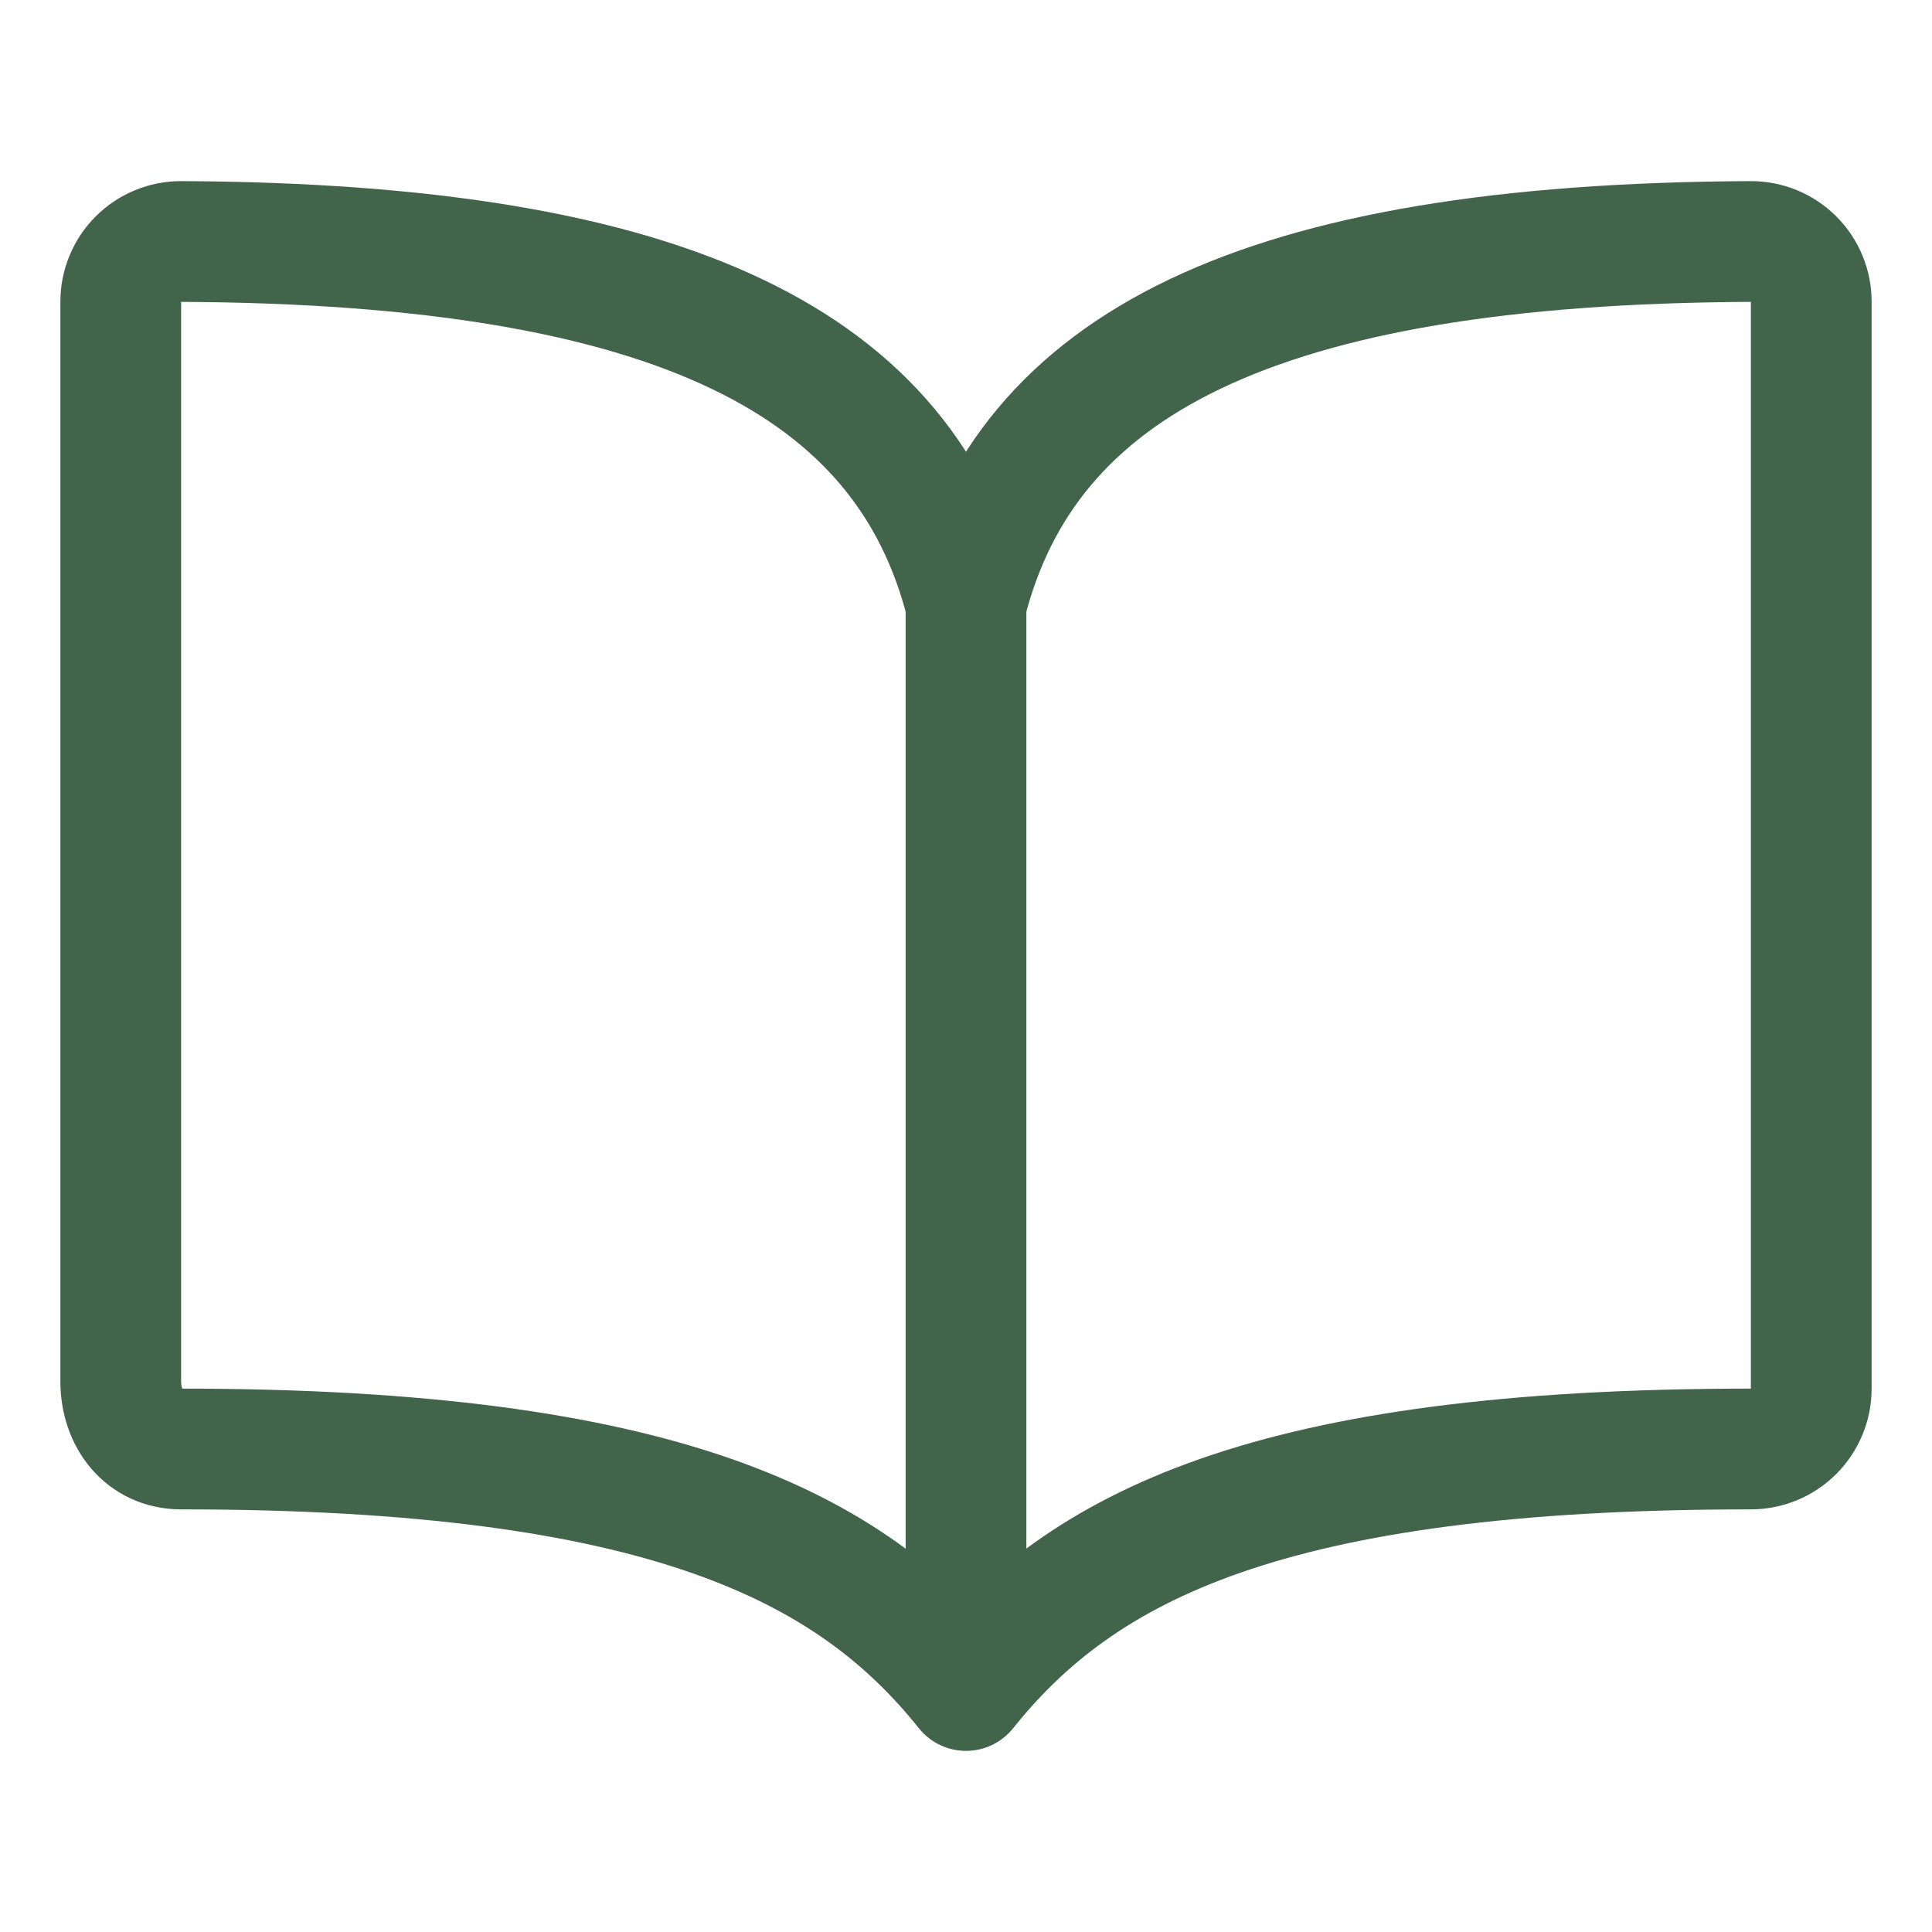
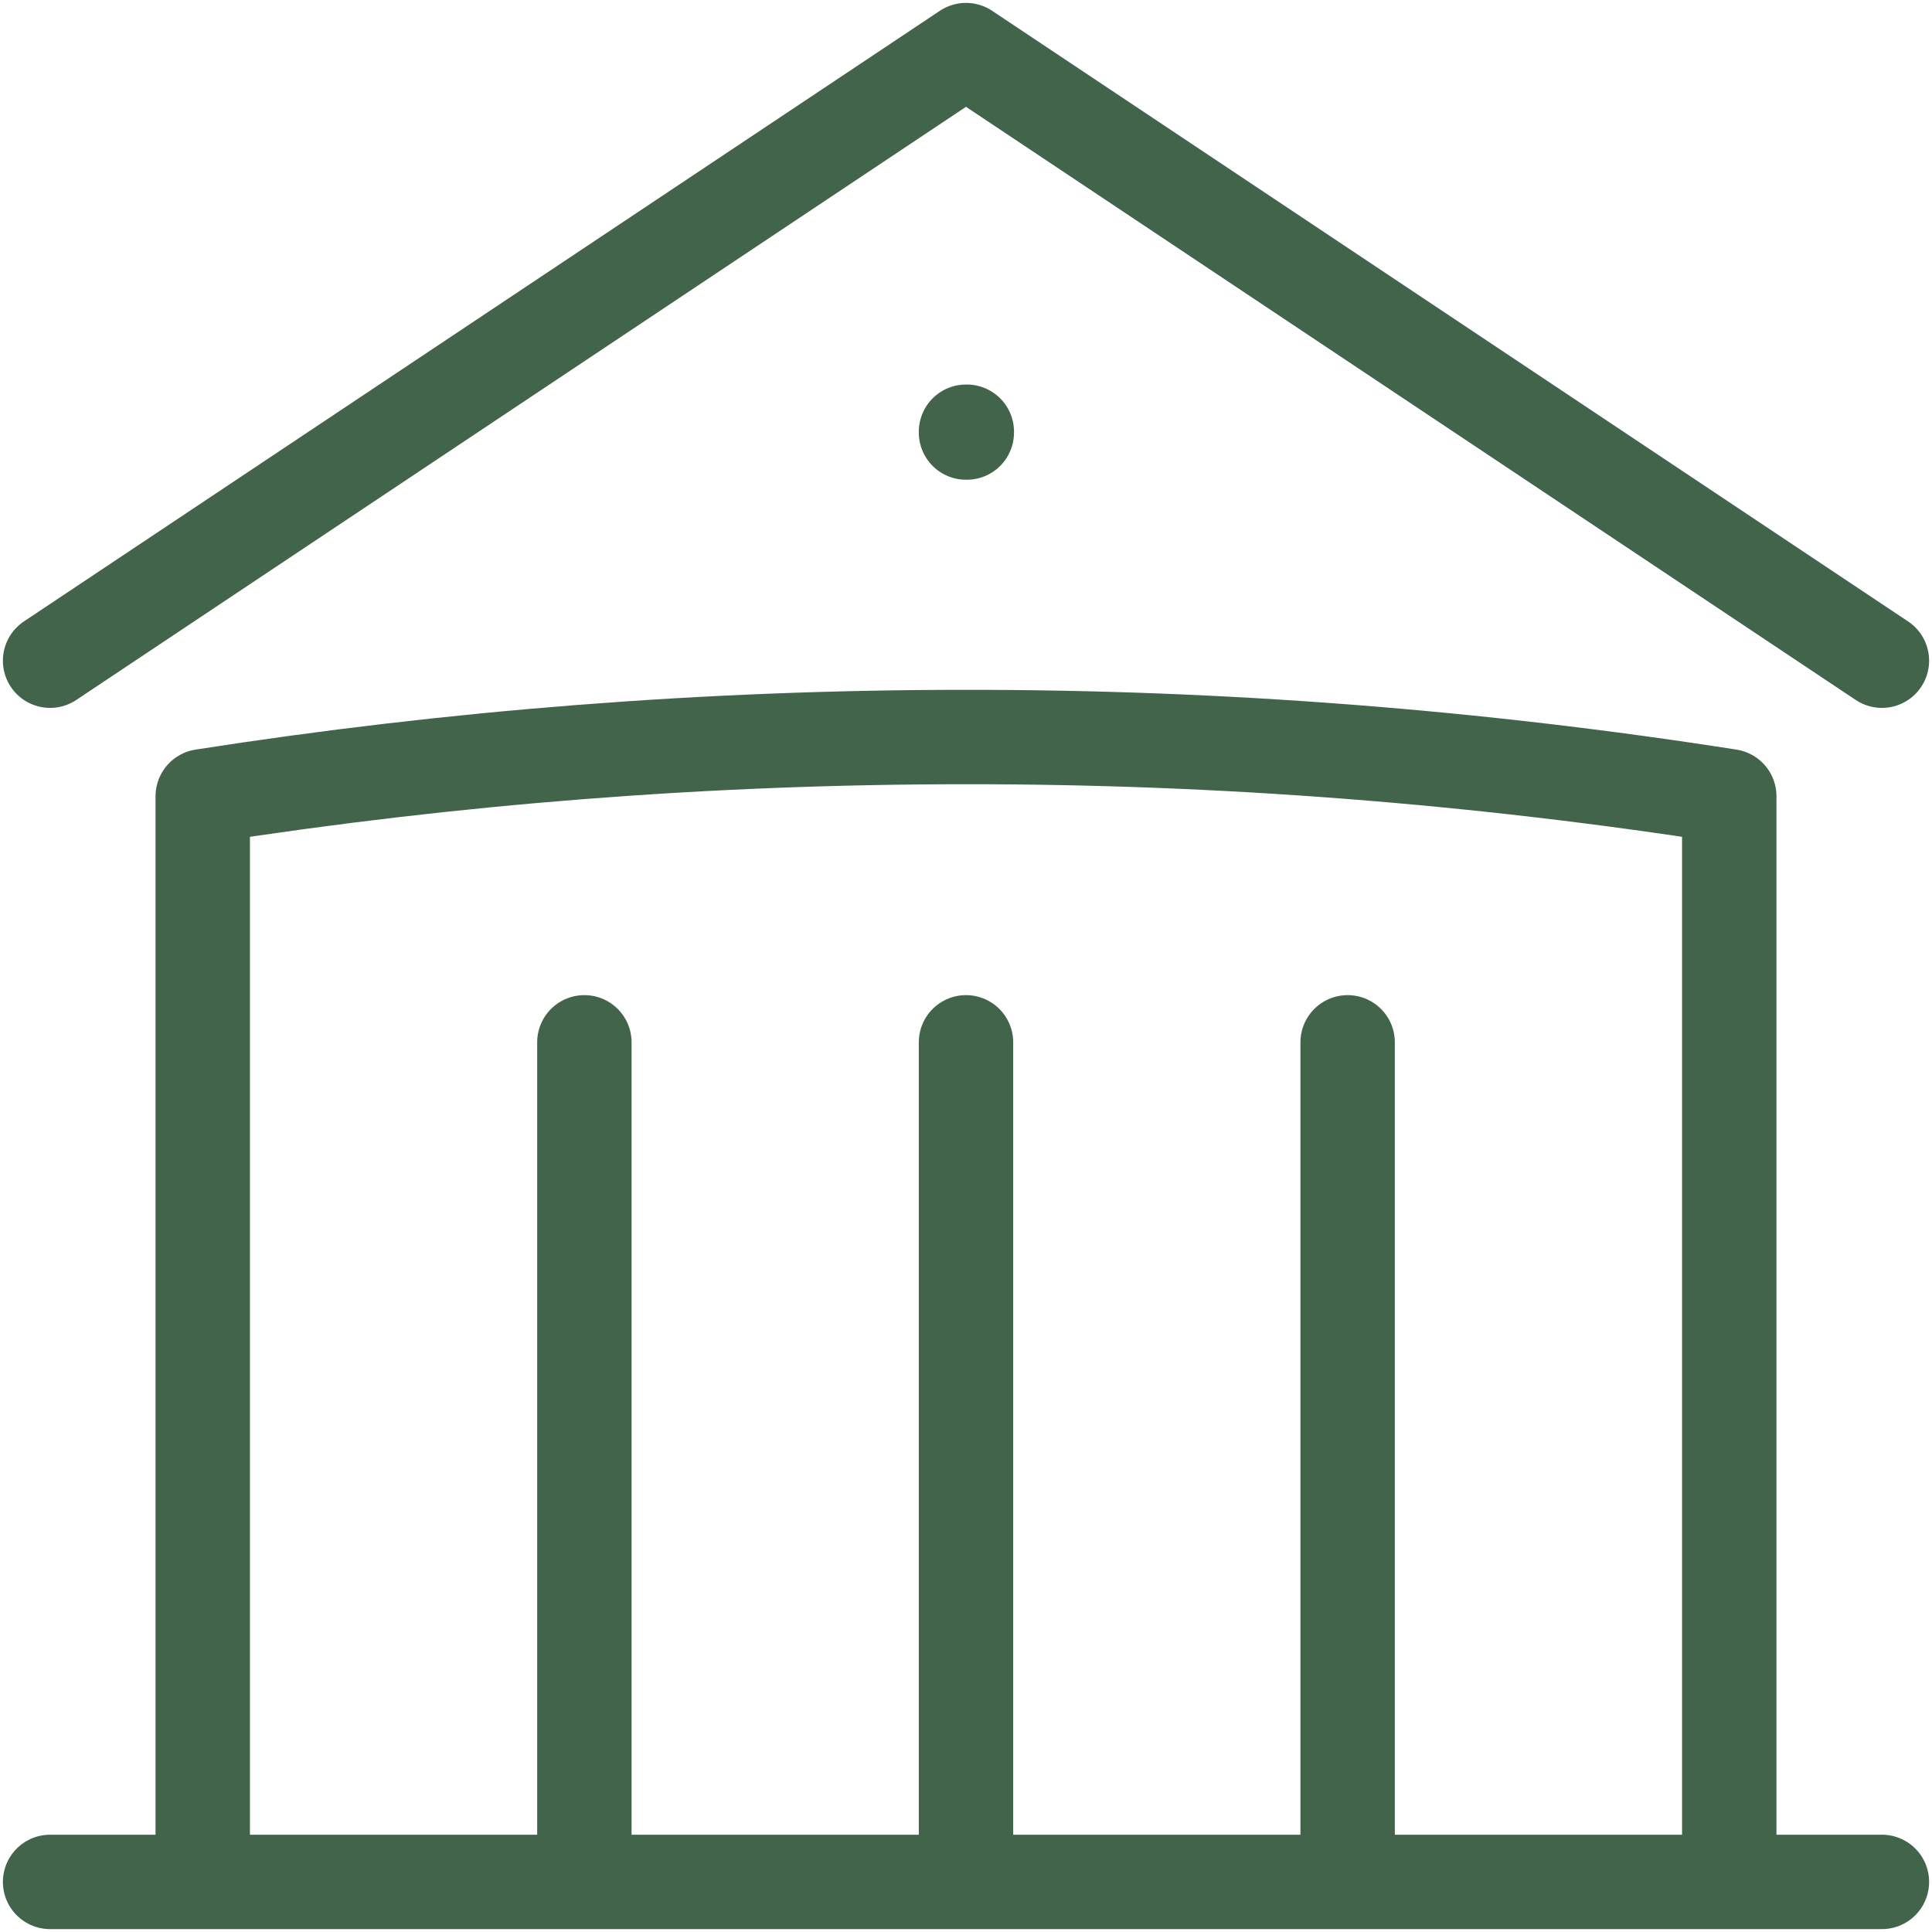
- <svg xmlns="http://www.w3.org/2000/svg" width="512" height="512" viewBox="0 0 512 512" fill="none">
-   <path d="M256 160C272 96.84 332.43 64.59 464 64C466.103 63.992 468.188 64.4 470.132 65.202C472.077 66.003 473.844 67.181 475.332 68.669C476.819 70.156 477.997 71.923 478.798 73.868C479.6 75.812 480.008 77.897 480 80V368C480 372.243 478.314 376.313 475.314 379.314C472.313 382.314 468.244 384 464 384C336 384 286.55 409.81 256 448M256 160C240 96.84 179.57 64.59 48 64C45.897 63.992 43.813 64.4 41.868 65.202C39.923 66.003 38.156 67.181 36.669 68.669C35.181 70.156 34.003 71.923 33.202 73.868C32.401 75.812 31.992 77.897 32 80V366.07C32 375.95 38.12 384 48 384C176 384 225.63 410 256 448M256 160V448" stroke="#41644A" stroke-width="32" stroke-linecap="round" stroke-linejoin="round" />
+ <svg xmlns="http://www.w3.org/2000/svg" width="540" height="540" viewBox="0 0 540 540" fill="none">
+   <path d="M270 526V291.333M376.667 526V291.333M163.333 526V291.333M14 184.667L270 14L526 184.667M483.333 526V222.555C412.76 211.506 341.433 205.971 270 206C197.438 206 126.185 211.689 56.667 222.555V526M14 526H526M270 120.667H270.228V120.894H270V120.667Z" stroke="#41644A" stroke-width="26.383" stroke-linecap="round" stroke-linejoin="round" />
</svg>
